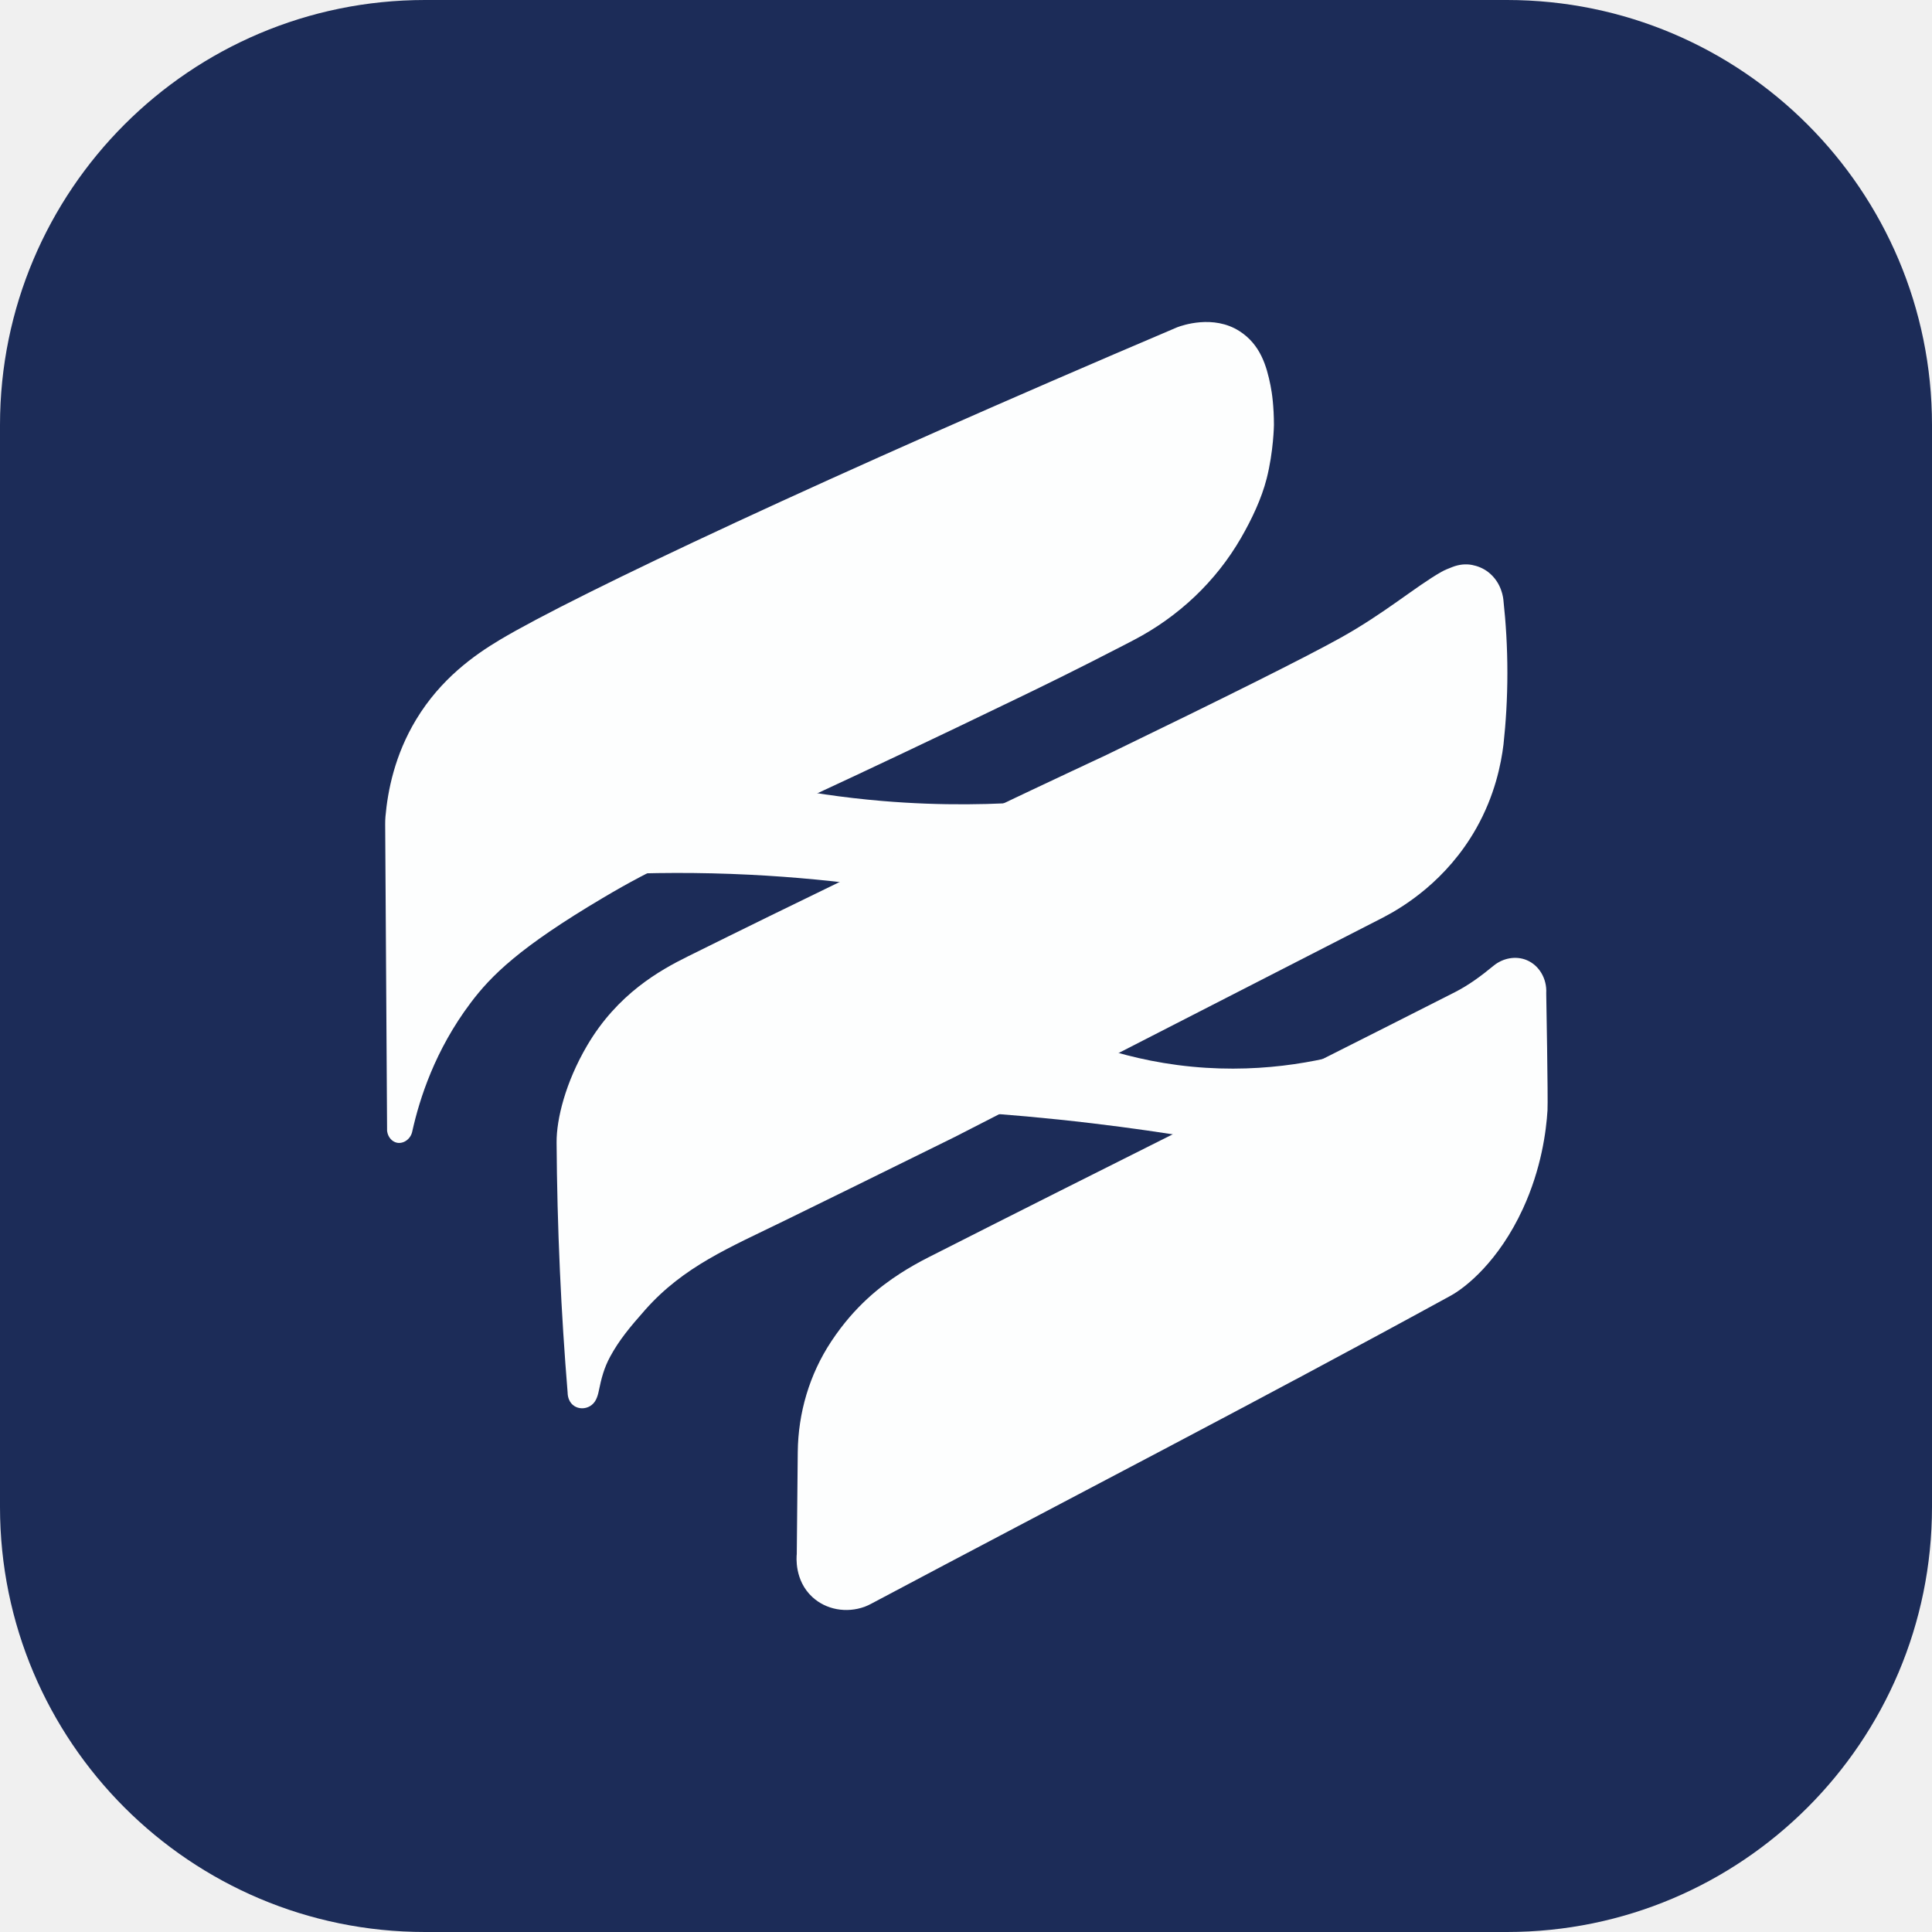
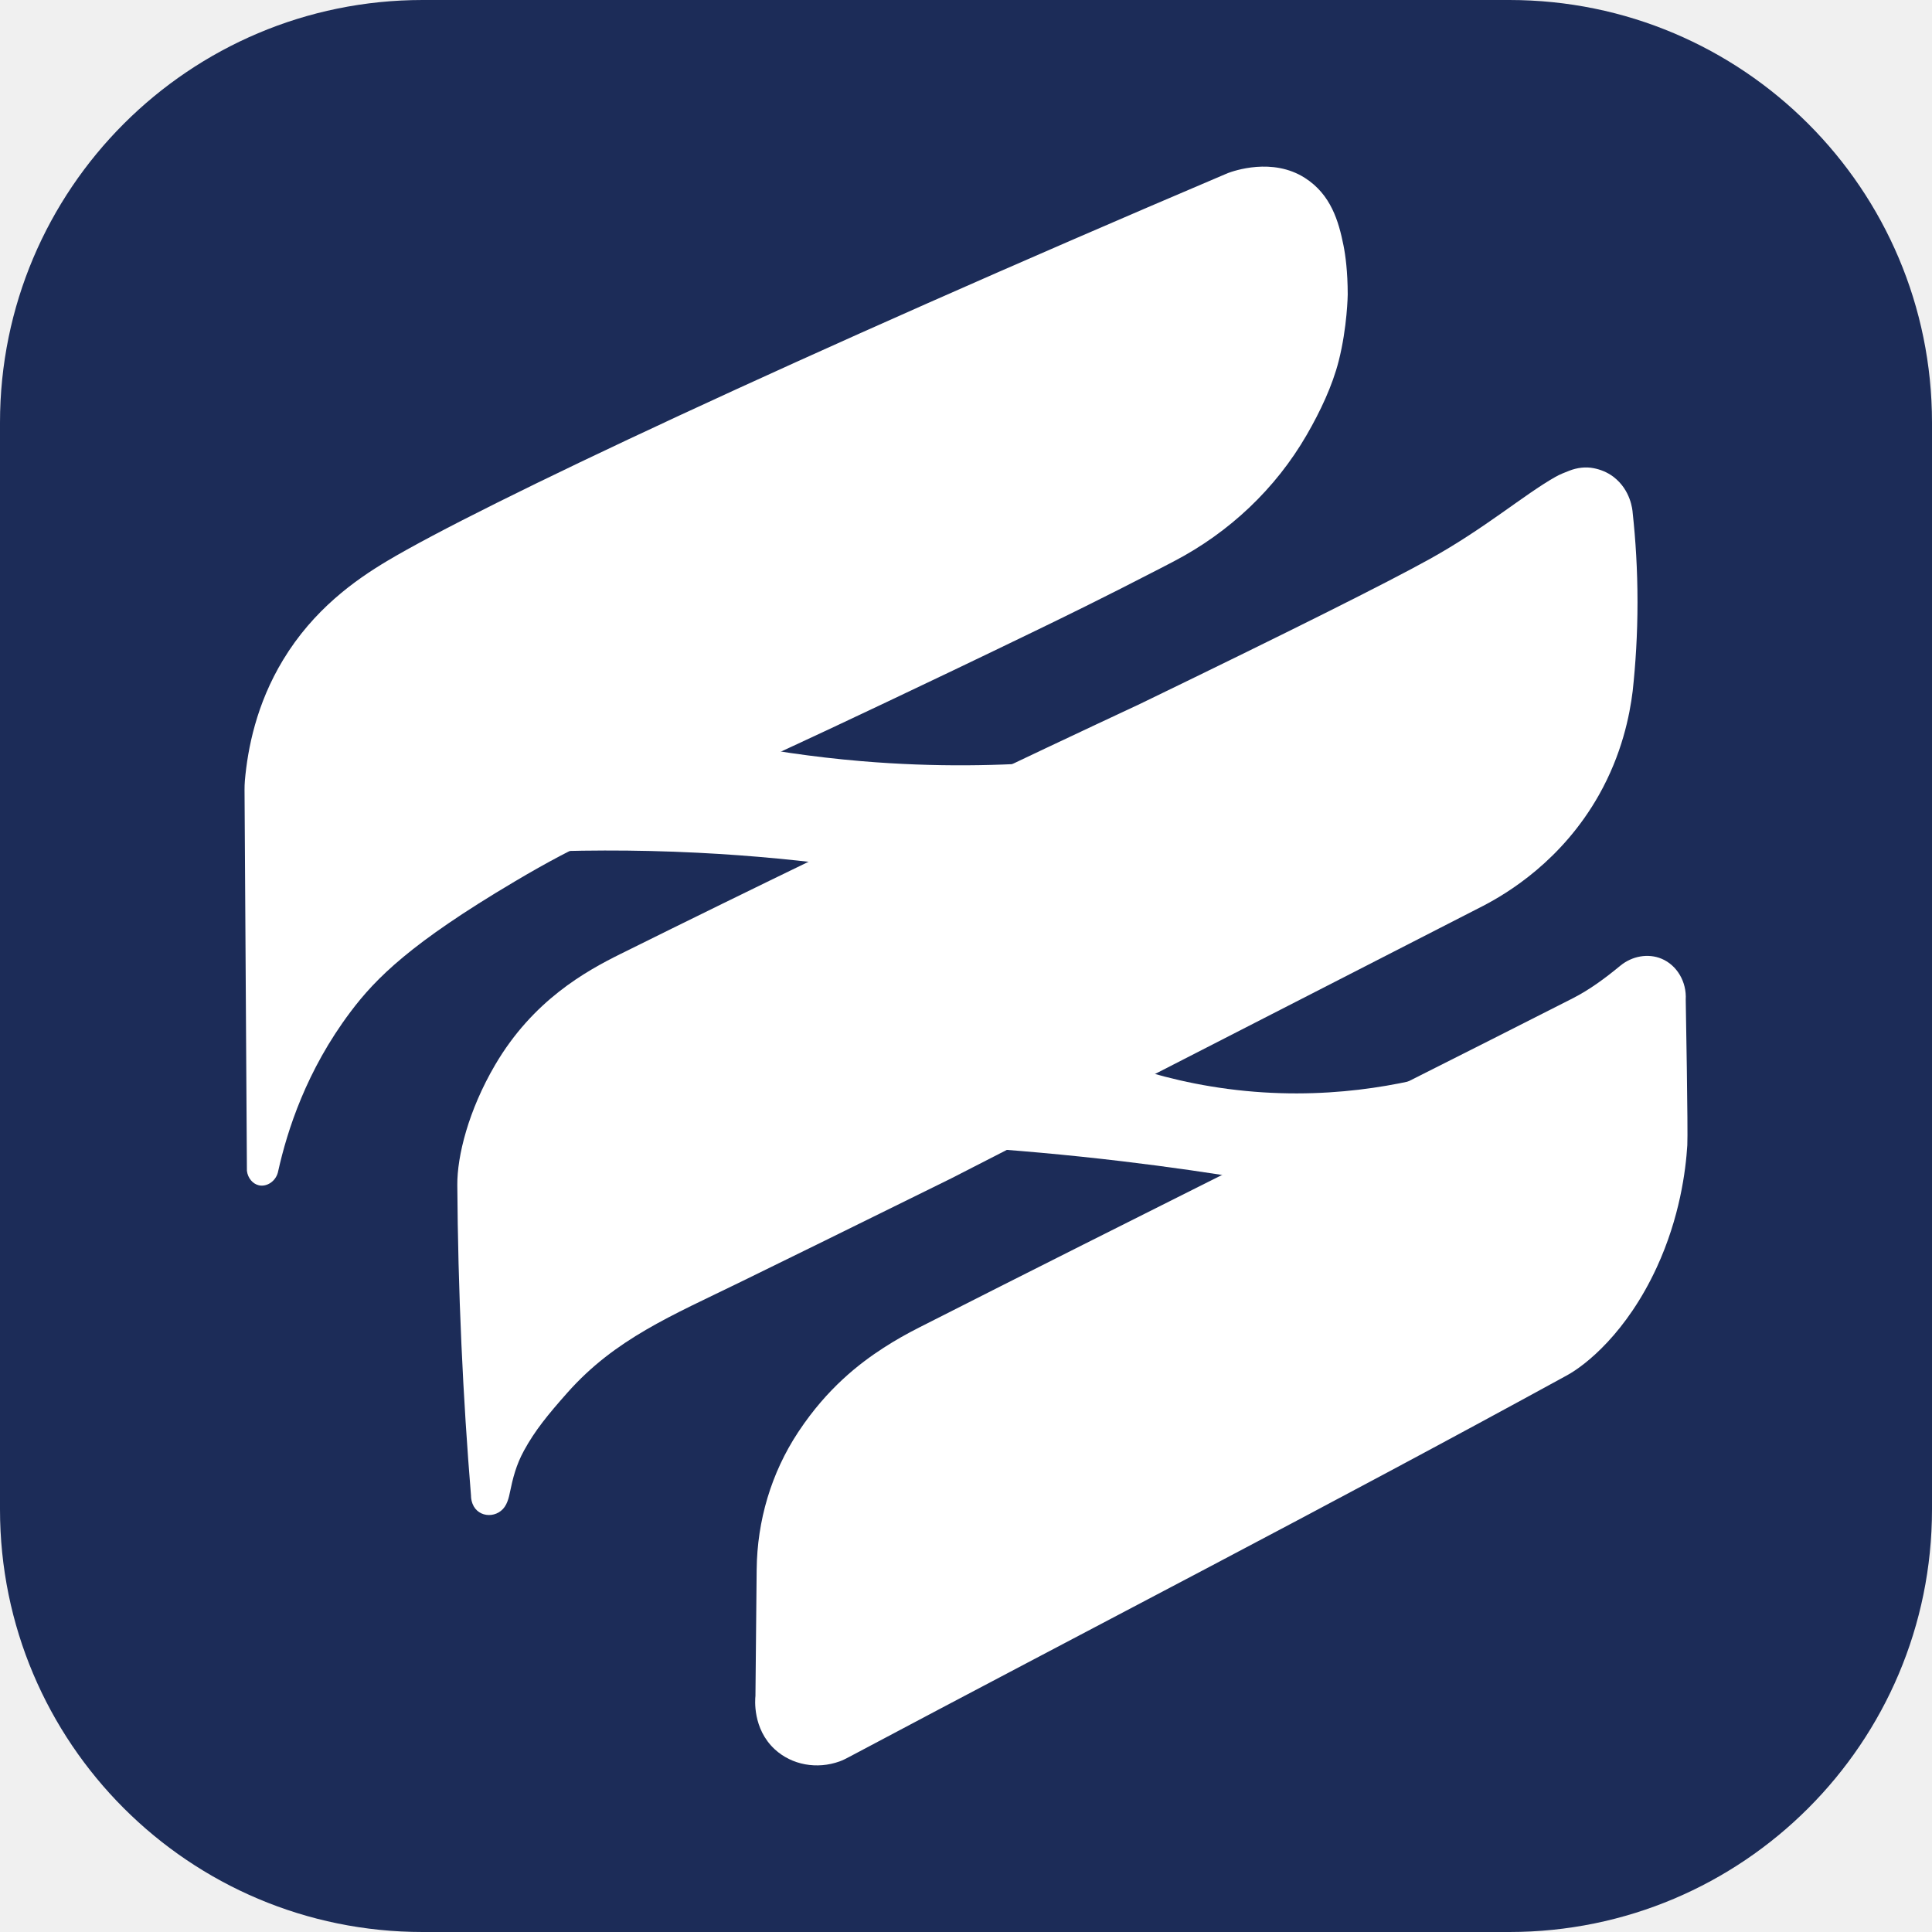
- <svg xmlns="http://www.w3.org/2000/svg" viewBox="0 0 1200 1200" width="96" height="96">
+ <svg xmlns="http://www.w3.org/2000/svg" id="Layer_1" data-name="Layer 1" viewBox="0 0 1999.27 1999.27">
  <defs>
    <style>
-       .cls-1 { fill: #fdfefe; stroke-width: 0px; }
-       .cls-2 { fill: none; stroke-width: 0px; }
+       .cls-1 {
+         fill: #fff;
+       }
+ 
+       .cls-1, .cls-2 {
+         stroke-width: 0px;
+       }
+ 
+       .cls-2 {
+         fill: #1c2c58;
+       }
    </style>
  </defs>
-   <rect width="1200" height="1200" rx="264" ry="264" fill="#1C2C58" />
-   <g transform="translate(-235.5, 191)">
-     <path class="cls-1" d="M778.63,359.56c-23.73-3.27-49.53-5.85-77.18-7.24-32.15-1.61-62.03-1.36-89.24,0,34.57-18.49,69.14-36.98,103.71-55.47,20.27,4.1,42.87,7.57,67.53,9.65,37.02,3.12,70.37,2.39,98.89,0-34.57,17.69-69.14,35.37-103.71,53.06Z" />
-     <path class="cls-1" d="M981.22,516.33c-21.55-3.6-44.07-6.86-67.53-9.65-27.66-3.29-54.23-5.64-79.59-7.24,24.92-14.47,49.85-28.94,74.77-43.41,15.69,5.87,35.17,11.48,57.89,14.47,48.31,6.37,88.45-2.07,113.36-9.65-32.96,18.49-65.92,36.98-98.89,55.47Z" />
-     <path class="cls-1" d="M475.93,511.51c-.4-63.54-.79-127.08-1.19-190.62,0-1.55.04-3.1.17-4.65,1.41-16.02,5.73-38.28,19.11-60.39,15.25-25.22,36.03-39.94,52.05-49.5,46.85-27.96,204.08-102.02,420.68-194.1,2.95-1.1,22.35-7.98,38.59,2.41,13.05,8.35,16.88,21.71,19.3,33.77.99,4.94,2.1,13.09,2.12,24.52,0,0-.21,16.41-4.53,33.36-3.15,12.35-9.18,25.15-15.95,36.87-15.62,27.05-38.84,48.89-66.54,63.34-2.2,1.15-4.45,2.31-6.75,3.51-28.28,14.64-50.12,25.26-62.71,31.35-57.8,28-105.19,50.13-105.19,50.14-109.22,51.02-121.47,55.24-155.29,75.28-51.72,30.66-69.24,48.16-82,65.12-22.17,29.46-31.69,59.52-36.18,79.59-.91,5.07-5.6,8.12-9.65,7.24-3.09-.68-5.58-3.59-6.03-7.24Z" />
-     <path class="cls-1" d="M588.09,674.31c-2.01-24.49-3.65-49.83-4.82-75.97-1.24-27.44-1.89-54.04-2.06-79.75-.1-14.52,5.57-37.35,18.94-60.14,18.93-32.26,45.29-46.83,62.71-55.47,137.63-68.29,257.29-123.83,260.14-125.21,75.11-36.38,123.35-60.5,145.05-72.56,27.49-15.27,46.87-32.02,62.71-41,2.06-1.17,4.68-2.2,6.94-3.07,3.88-1.5,8.1-2.04,12.18-1.23,3.17.63,6.65,1.89,9.82,4.3,8.71,6.63,9.55,16.58,9.65,18.09,1.46,13.4,2.41,28.35,2.41,44.62,0,16.21-.96,31.11-2.41,44.47-1.5,12.31-5.42,31.69-16.88,52.01-18.53,32.84-45.67,49.12-57.89,55.47-88.75,45.47-177.49,90.94-266.24,136.41-51.56,25.46-85.39,42.03-105.19,51.72-34.66,16.95-62.96,28.55-86.83,55.47-9.81,11.07-16.25,18.95-21.71,28.94-3.96,7.25-5.57,13.62-7.24,21.71-.3,1.46-.76,3.36-1.71,5.25-3.58,7.17-13.97,7.18-16.83-.3-.44-1.16-.71-2.42-.76-3.74Z" />
-     <path class="cls-1" d="M731,710.96l-.61,63.29c-.18,1.66-1.51,16.38,9.65,26.68,8.53,7.87,21.11,10.17,32.5,6.06,1.53-.55,2.98-1.29,4.41-2.05,119.85-63.7,238.77-125,359.6-191.17,9.25-5.06,29.78-21.26,44.87-54.03,11.48-24.93,14.47-48.24,15.26-61.06.4-6.47-.79-72.8-.79-72.8.52-9.04-4.44-17.3-12.06-20.5-6.75-2.84-14.79-1.38-20.71,3.5-7.47,6.16-15.24,11.95-23.87,16.34-108.77,55.28-218.03,109.37-326.82,164.6-6.15,3.12-12.17,6.5-17.96,10.25-12.15,7.86-28.06,20.17-42.37,41.68-.13.2-.26.39-.39.59-13.44,20.35-20.47,44.24-20.71,68.63Z" />
+   <rect class="cls-2" width="1999.27" height="1999.27" rx="437.34" ry="437.34" />
+   <g transform="translate(-906,-1072)">
+     <path class="cls-1" d="M1787.51,1969.4c-49.07-6.76-102.43-12.1-159.61-14.97-66.49-3.33-128.28-2.81-184.55,0,71.49-38.24,142.99-76.48,214.48-114.72,41.92,8.48,88.66,15.66,139.66,19.96,76.56,6.45,145.53,4.94,204.51,0-71.49,36.58-142.99,73.15-214.48,109.73h0Z" />
+     <path class="cls-1" d="M2206.48,2293.61c-44.57-7.44-91.14-14.19-139.66-19.96-57.2-6.8-112.15-11.66-164.6-14.97,51.54-29.92,103.09-59.85,154.63-89.77,32.45,12.14,72.73,23.74,119.72,29.92,99.91,13.17,182.92-4.28,234.44-19.96-68.16,38.24-136.33,76.48-204.51,114.72l-.02.02Z" />
+     <path class="cls-1" d="M1161.51,2283.64c-.83-131.4-1.63-262.81-2.46-394.21,0-3.21.08-6.41.35-9.62,2.92-33.13,11.85-79.17,39.52-124.89,31.54-52.16,74.51-82.6,107.64-102.37,96.89-57.82,422.05-210.98,869.99-401.41,6.1-2.27,46.22-16.5,79.81,4.98,26.99,17.27,34.91,44.9,39.91,69.84,2.05,10.22,4.34,27.07,4.38,50.71,0,0-.43,33.94-9.37,68.99-6.51,25.54-18.98,52.01-32.99,76.25-32.3,55.94-80.32,101.11-137.61,130.99-4.55,2.38-9.2,4.78-13.96,7.26-58.48,30.28-103.65,52.24-129.69,64.83-119.53,57.91-217.54,103.67-217.54,103.69-225.87,105.51-251.21,114.24-321.15,155.68-106.96,63.41-143.19,99.6-169.58,134.67-45.85,60.92-65.54,123.09-74.82,164.6-1.88,10.49-11.58,16.79-19.96,14.97-6.39-1.41-11.54-7.42-12.47-14.97h-.02Z" />
+     <path class="cls-1" d="M1393.46,2620.32c-4.16-50.65-7.55-103.05-9.97-157.11-2.56-56.75-3.91-111.76-4.26-164.93-.21-30.03,11.52-77.24,39.17-124.37,39.15-66.72,93.66-96.85,129.69-114.72,284.63-141.23,532.09-256.09,537.98-258.94,155.33-75.24,255.1-125.12,299.97-150.06,56.85-31.58,96.93-66.22,129.69-84.79,4.26-2.42,9.68-4.55,14.35-6.35,8.02-3.1,16.75-4.22,25.19-2.54,6.56,1.3,13.75,3.91,20.31,8.89,18.01,13.71,19.75,34.29,19.96,37.41,3.02,27.71,4.98,58.63,4.98,92.28s-1.99,64.34-4.98,91.97c-3.1,25.46-11.21,65.54-34.91,107.56-38.32,67.92-94.45,101.58-119.72,114.72-183.54,94.03-367.06,188.07-550.6,282.1-106.63,52.65-176.59,86.92-217.54,106.96-71.68,35.05-130.21,59.04-179.57,114.72-20.29,22.89-33.61,39.19-44.9,59.85-8.19,14.99-11.52,28.17-14.97,44.9-.62,3.02-1.57,6.95-3.54,10.86-7.4,14.83-28.89,14.85-34.81-.62-.91-2.4-1.47-5-1.57-7.73l.04-.04Z" />
+     <path class="cls-1" d="M1689.01,2696.11l-1.26,130.89c-.37,3.43-3.12,33.87,19.96,55.18,17.64,16.28,43.66,21.03,67.21,12.53,3.16-1.14,6.16-2.67,9.12-4.24,247.86-131.74,493.79-258.51,743.67-395.35,19.13-10.46,61.59-43.97,92.79-111.74,23.74-51.56,29.92-99.76,31.56-126.28.83-13.38-1.63-150.55-1.63-150.55,1.08-18.7-9.18-35.78-24.94-42.4-13.96-5.87-30.59-2.85-42.83,7.24-15.45,12.74-31.52,24.71-49.36,33.79-224.94,114.32-450.9,226.18-675.88,340.4-12.72,6.45-25.17,13.44-37.14,21.2-25.13,16.25-58.03,41.71-87.62,86.2-.27.41-.54.81-.81,1.22-27.79,42.08-42.33,91.49-42.83,141.93v-.02Z" />
  </g>
</svg>
